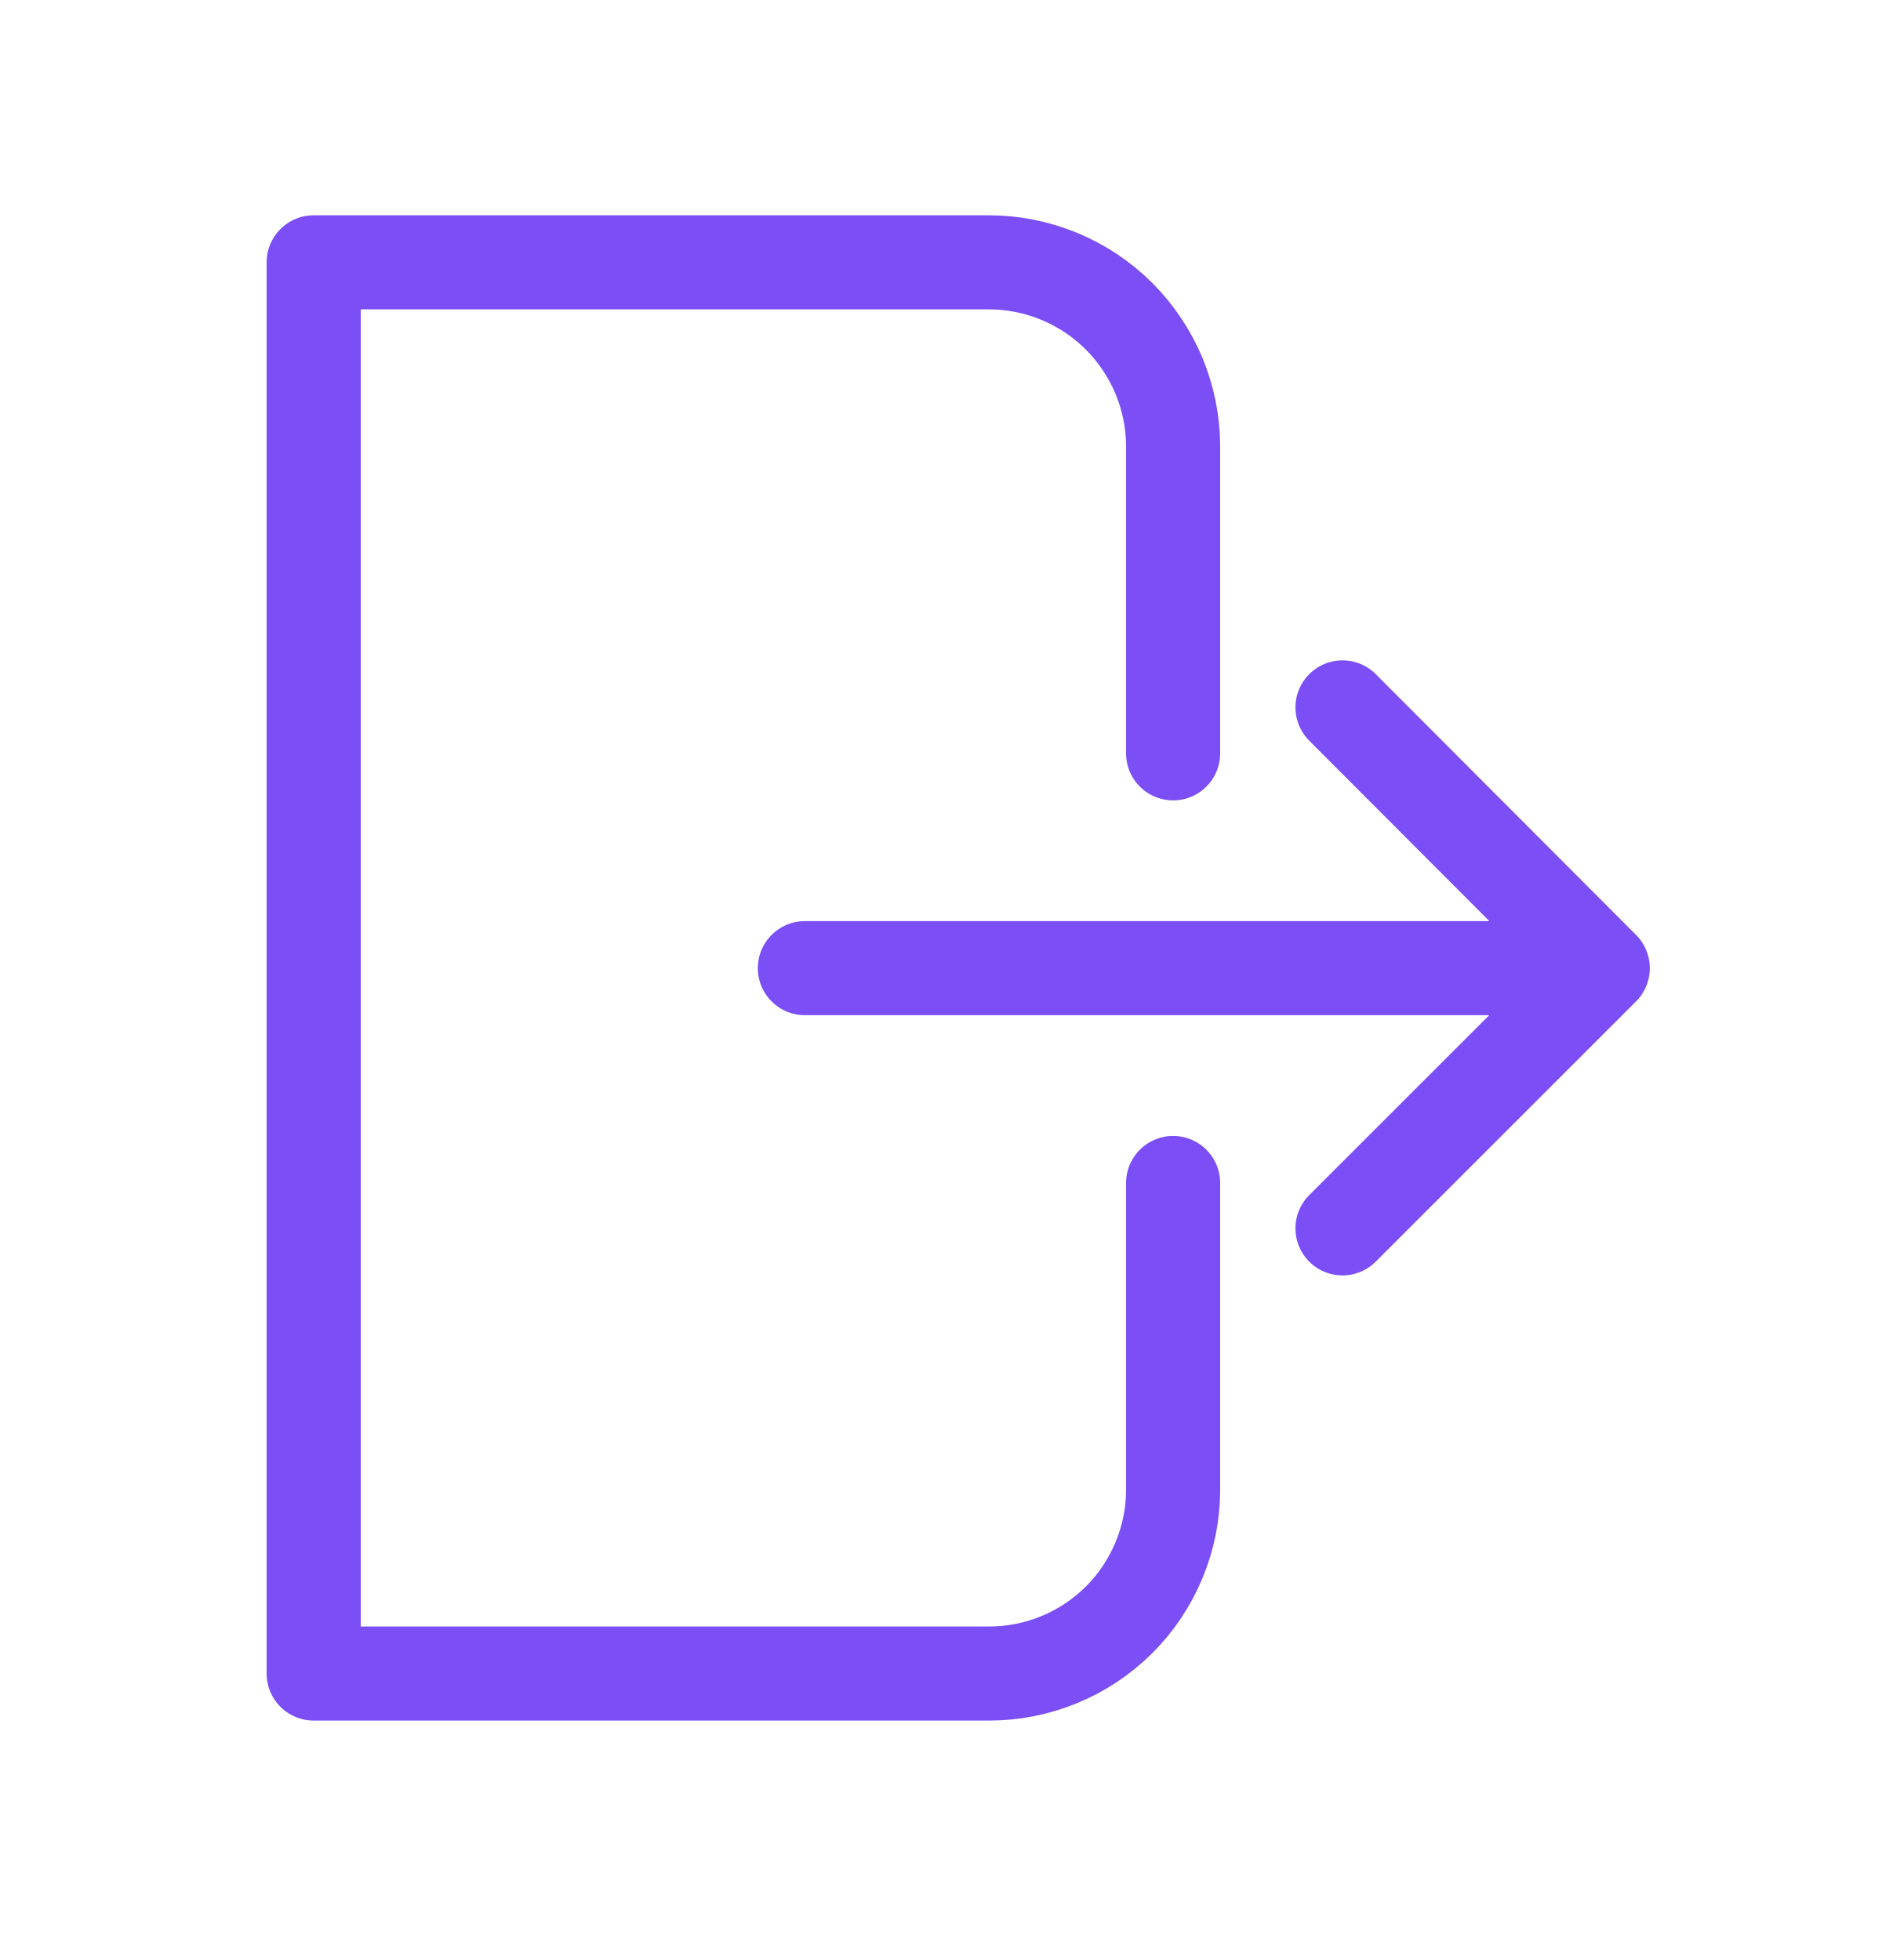
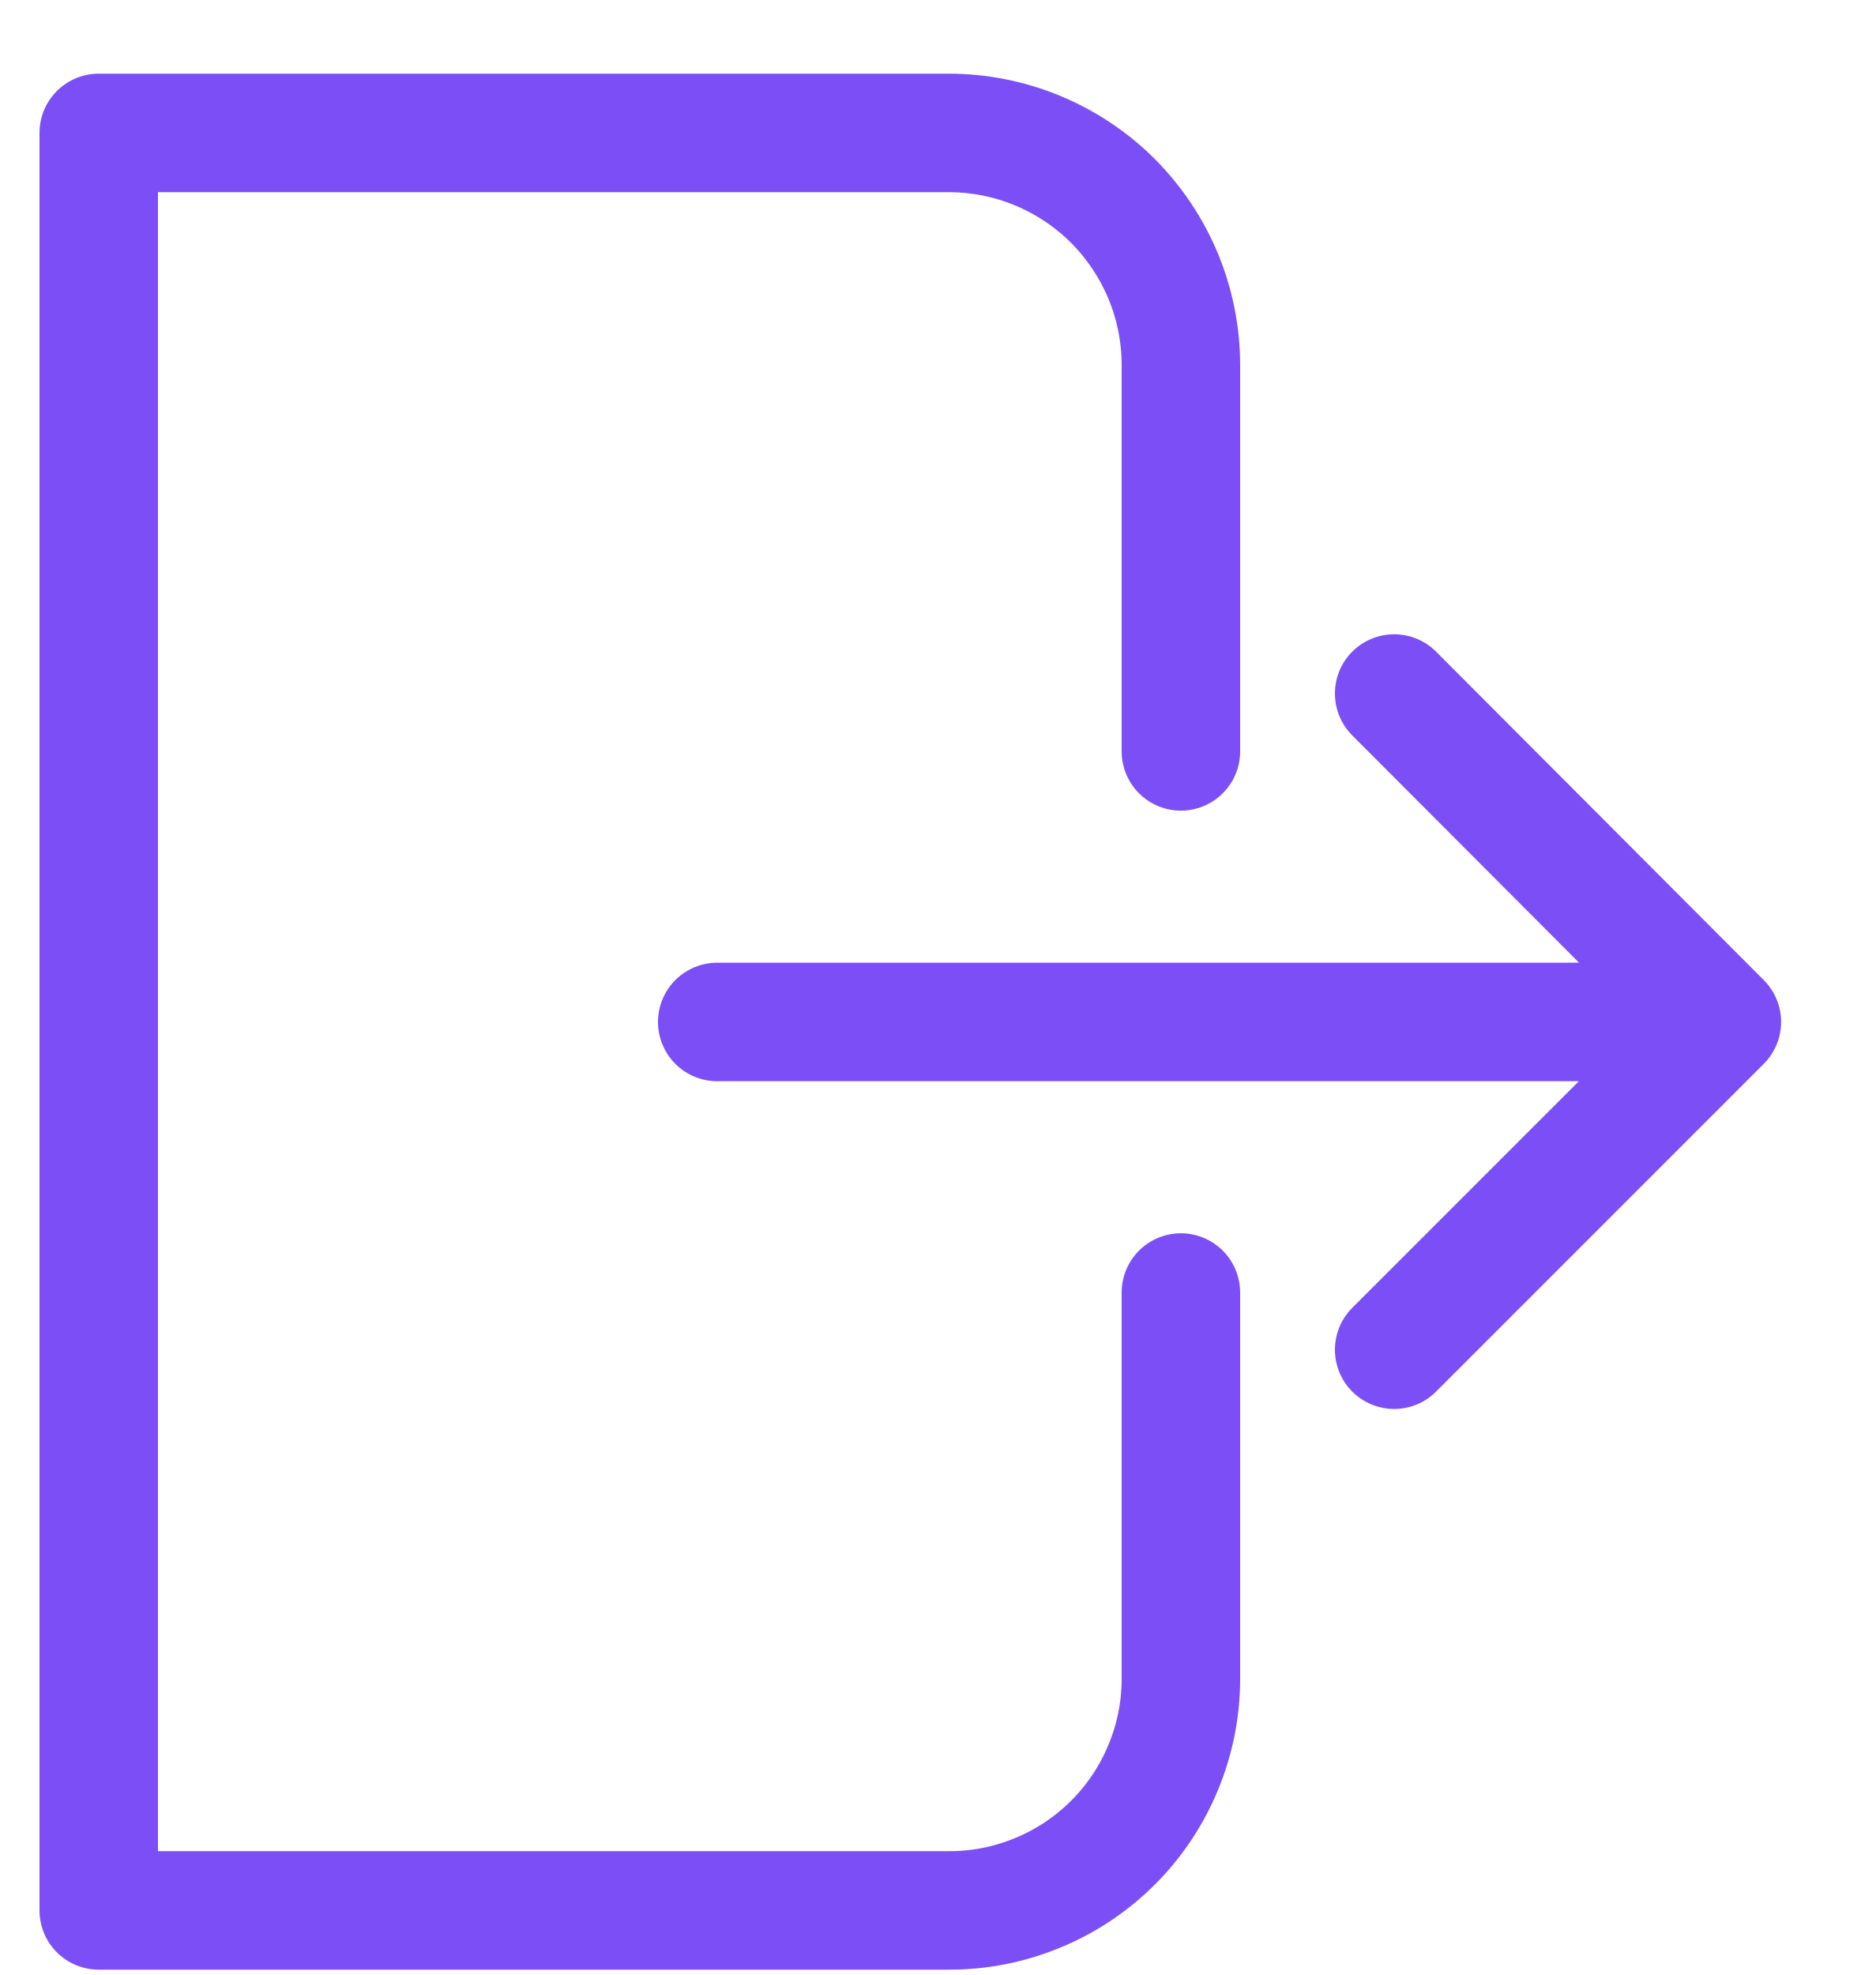
- <svg xmlns="http://www.w3.org/2000/svg" width="24" height="25" viewBox="0 0 24 25" fill="none">
-   <path d="M14.96 15.089V19.001C14.96 19.31 14.899 19.615 14.78 19.9C14.662 20.185 14.489 20.444 14.27 20.662C14.052 20.879 13.793 21.052 13.507 21.169C13.222 21.287 12.916 21.347 12.608 21.346H4V3.346H12.608C12.917 3.346 13.223 3.407 13.508 3.525C13.793 3.643 14.053 3.816 14.271 4.034C14.489 4.253 14.662 4.512 14.781 4.797C14.899 5.083 14.96 5.388 14.96 5.697V9.609M10.264 12.349H20.439M20.439 12.349L17.12 15.668M20.439 12.349L17.12 9.023" stroke="#7C4FF6" stroke-width="1.2" stroke-linecap="round" stroke-linejoin="round" />
+ <svg xmlns="http://www.w3.org/2000/svg" width="19" height="20" viewBox="0 0 19 20" fill="none">
+   <path d="M11.96 13.089V17.001C11.96 17.31 11.899 17.615 11.78 17.9C11.662 18.185 11.489 18.444 11.27 18.662C11.052 18.879 10.793 19.052 10.507 19.169C10.222 19.287 9.917 19.347 9.608 19.346H1V1.346H9.608C9.917 1.346 10.223 1.407 10.508 1.525C10.793 1.643 11.053 1.816 11.271 2.034C11.489 2.253 11.662 2.512 11.781 2.797C11.899 3.083 11.96 3.388 11.96 3.697V7.609M7.264 10.349H17.439M17.439 10.349L14.12 13.668M17.439 10.349L14.12 7.023" stroke="#7C4FF6" stroke-width="1.2" stroke-linecap="round" stroke-linejoin="round" />
</svg>
